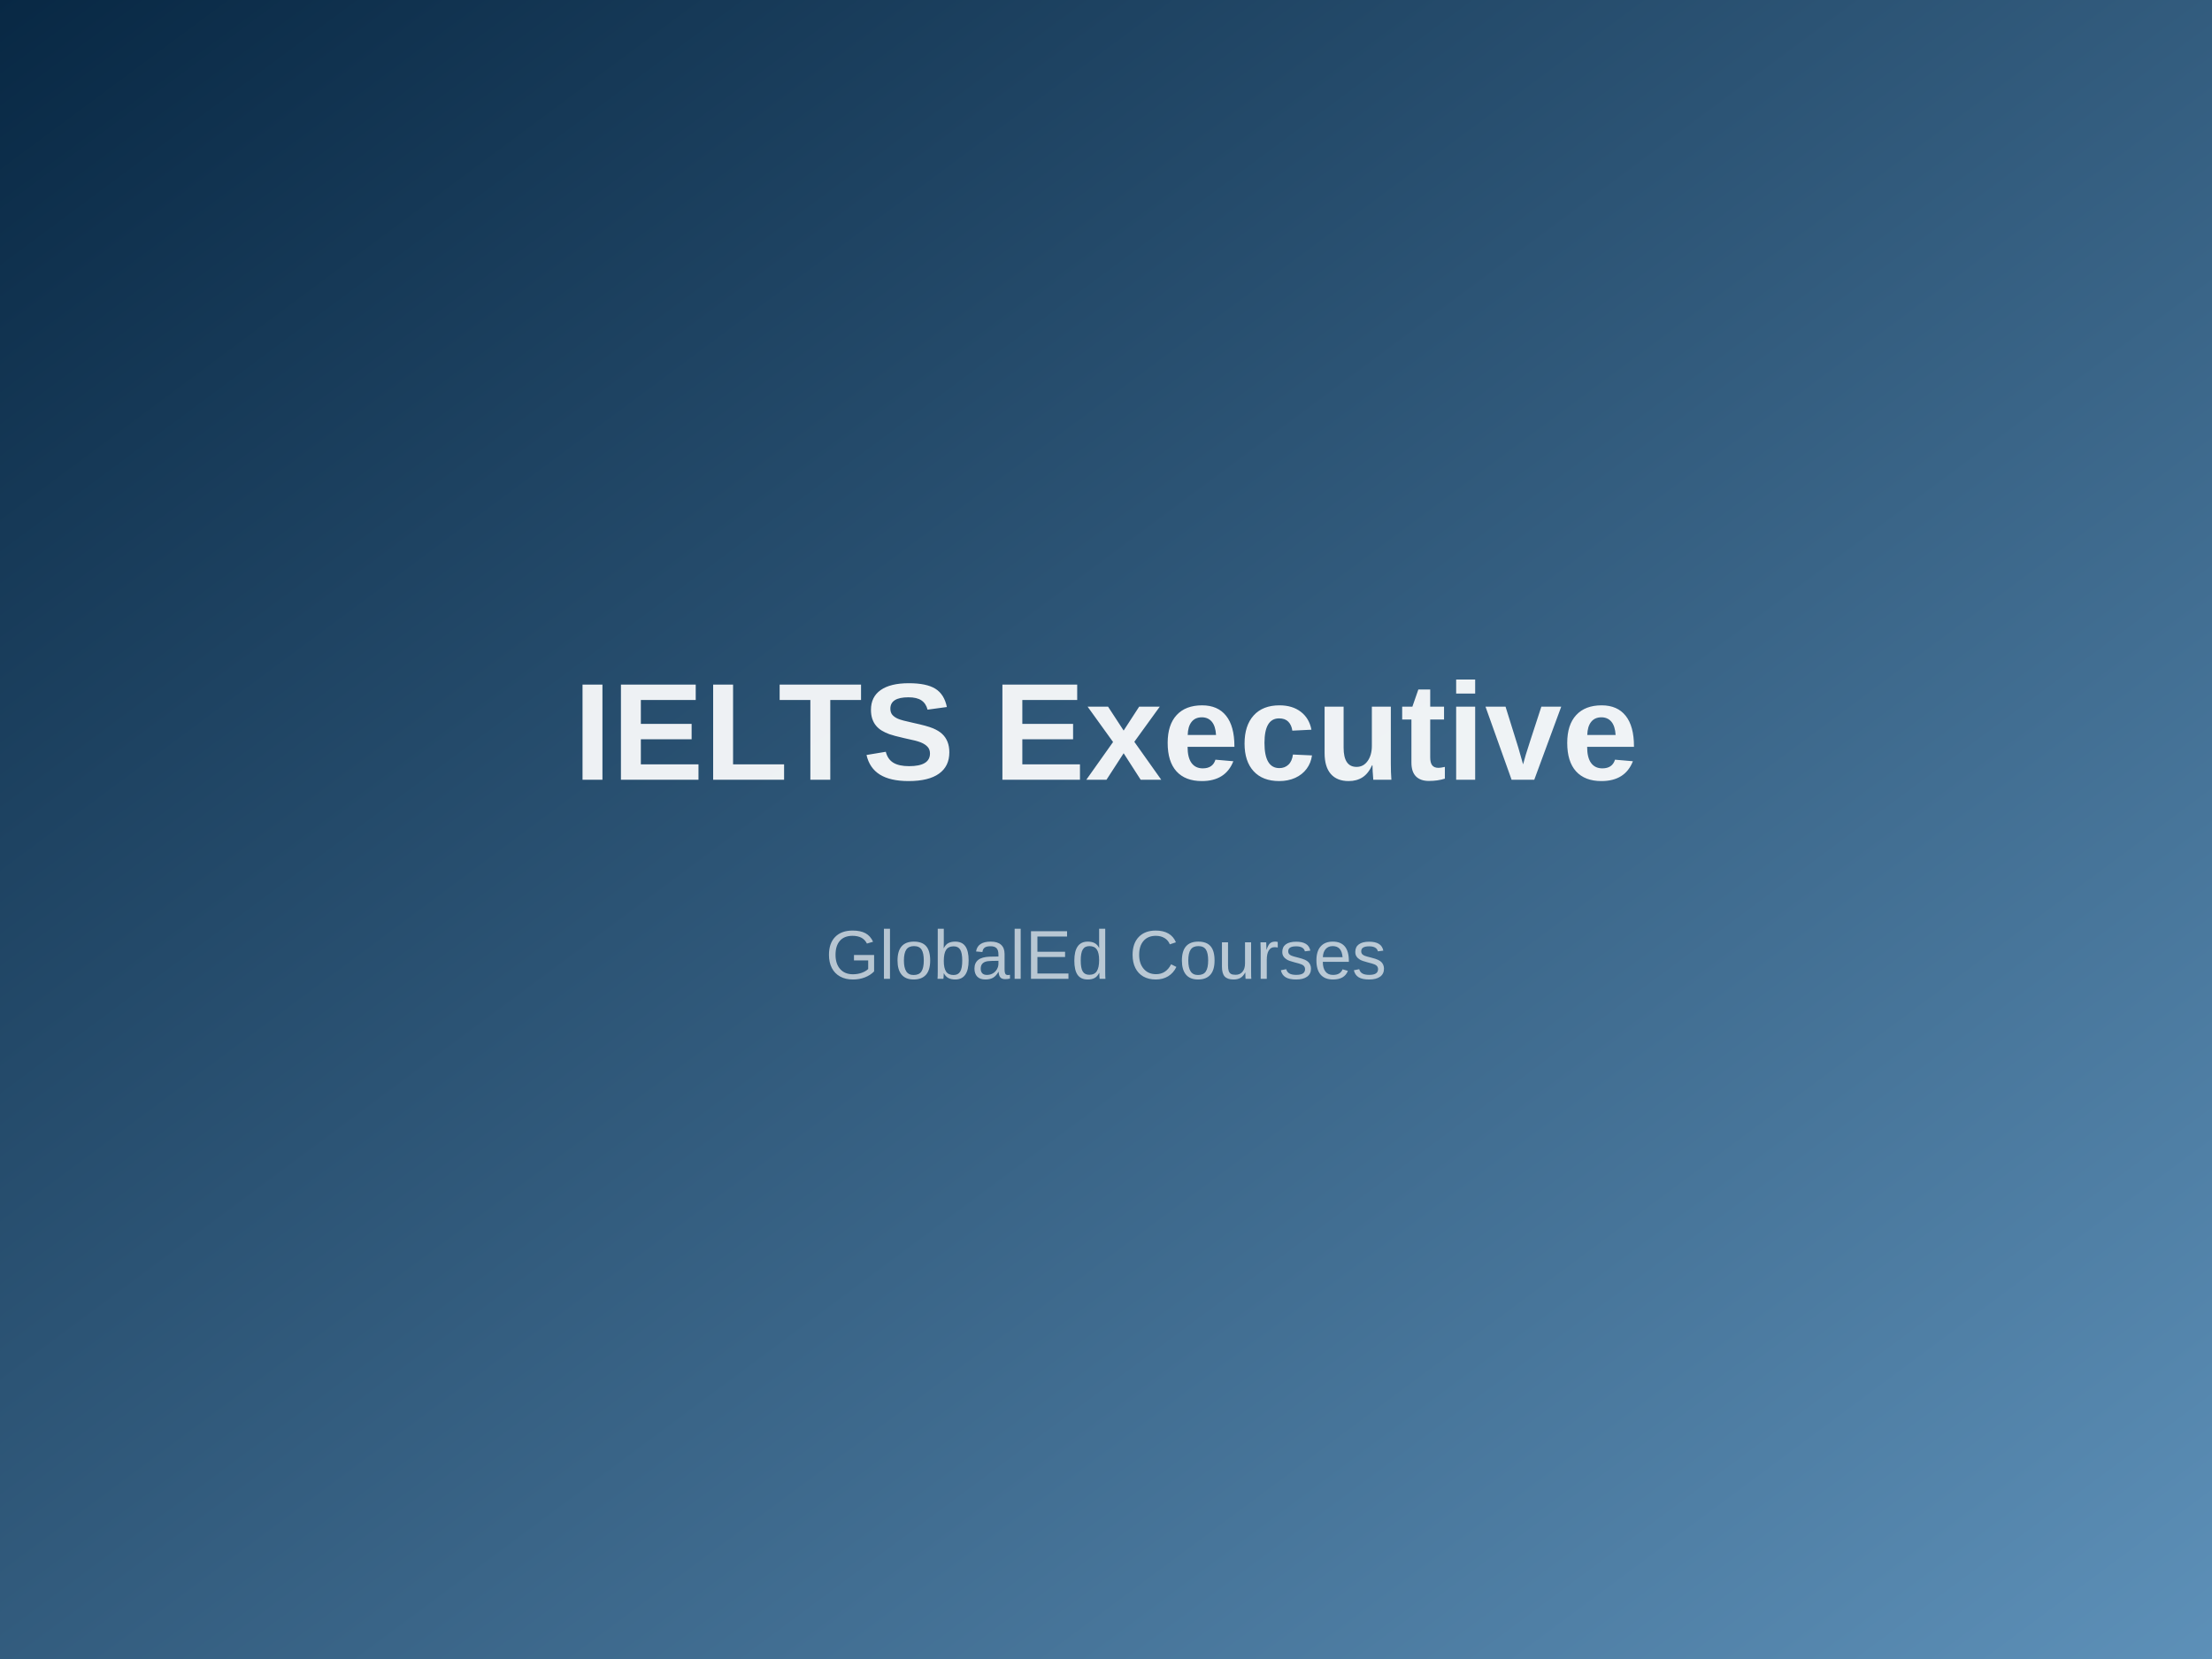
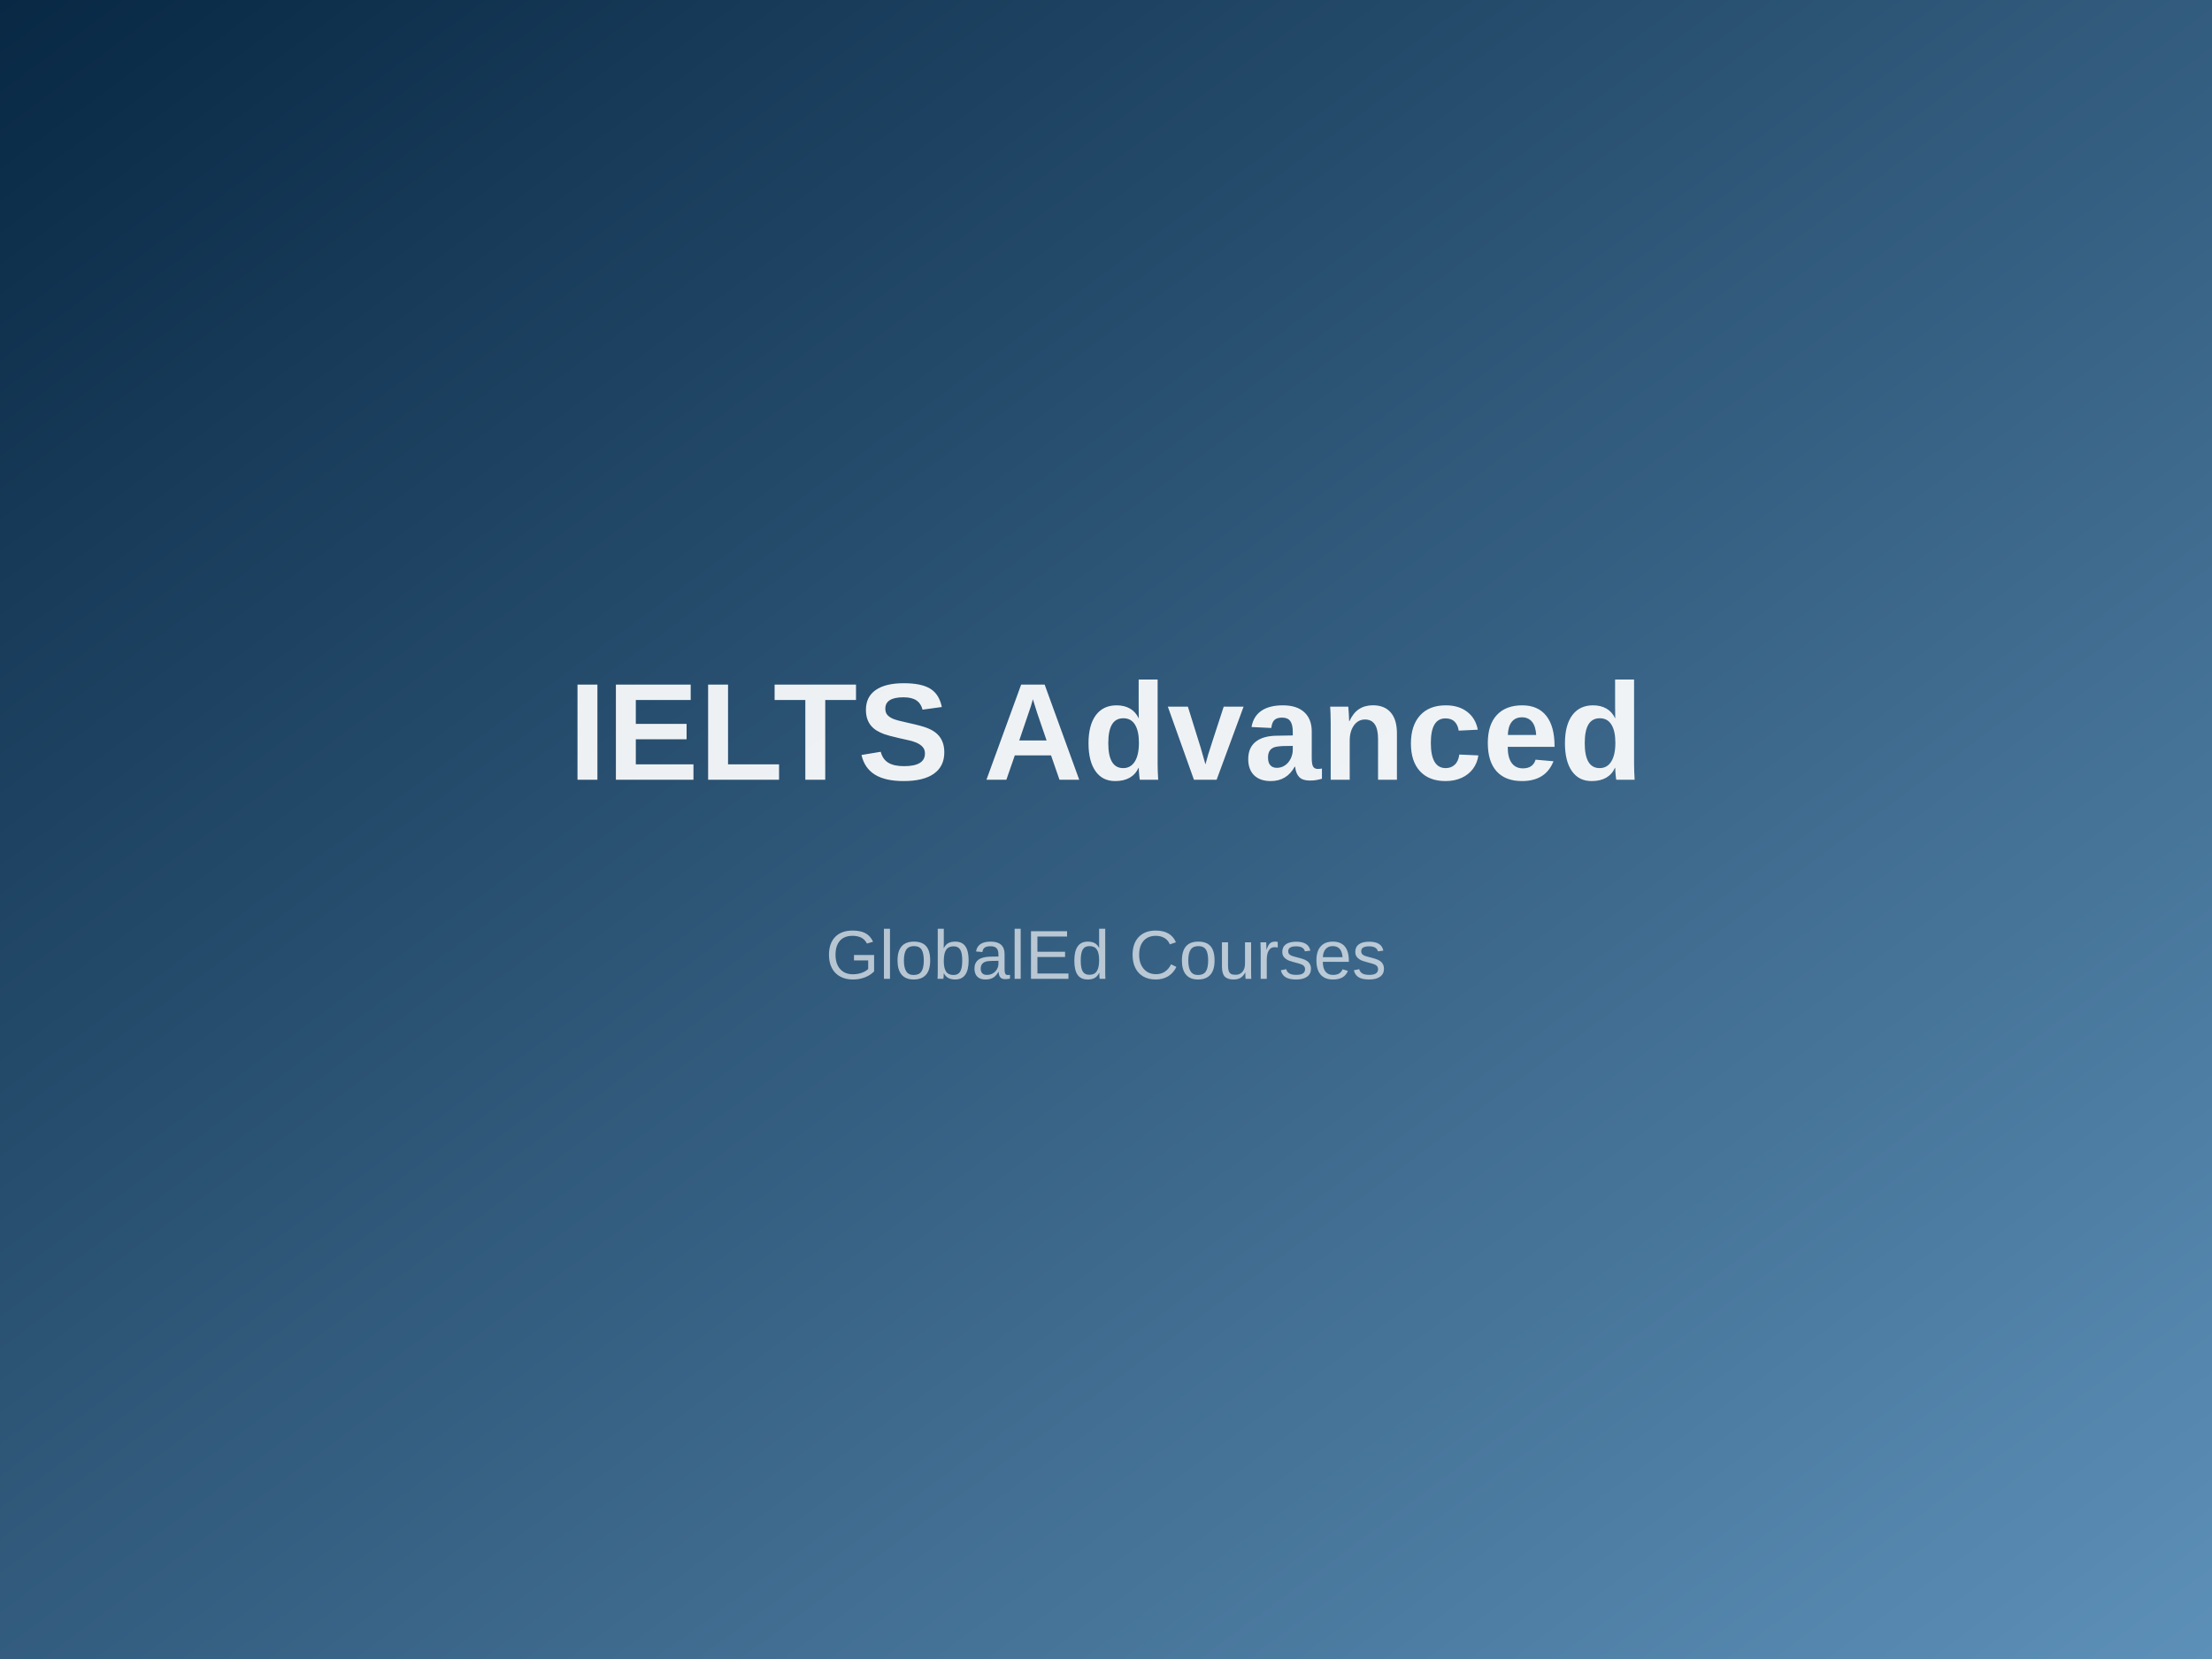
<svg xmlns="http://www.w3.org/2000/svg" width="800" height="600" viewBox="0 0 800 600">
  <defs>
    <linearGradient id="g" x1="0" y1="0" x2="1" y2="1">
      <stop offset="0" stop-color="#082844" />
      <stop offset="1" stop-color="#5d90b8" />
    </linearGradient>
  </defs>
  <rect width="800" height="600" fill="url(#g)" />
-   <text x="50%" y="47%" text-anchor="middle" font-family="Segoe UI, Arial, sans-serif" font-size="50" font-weight="700" fill="rgba(255,255,255,0.92)">IELTS Executive</text>
+   <text x="50%" y="47%" text-anchor="middle" font-family="Segoe UI, Arial, sans-serif" font-size="50" font-weight="700" fill="rgba(255,255,255,0.92)">IELTS Advanced</text>
  <text x="50%" y="59%" text-anchor="middle" font-family="Segoe UI, Arial, sans-serif" font-size="25" fill="rgba(255,255,255,0.65)">GlobalEd Courses</text>
</svg>
